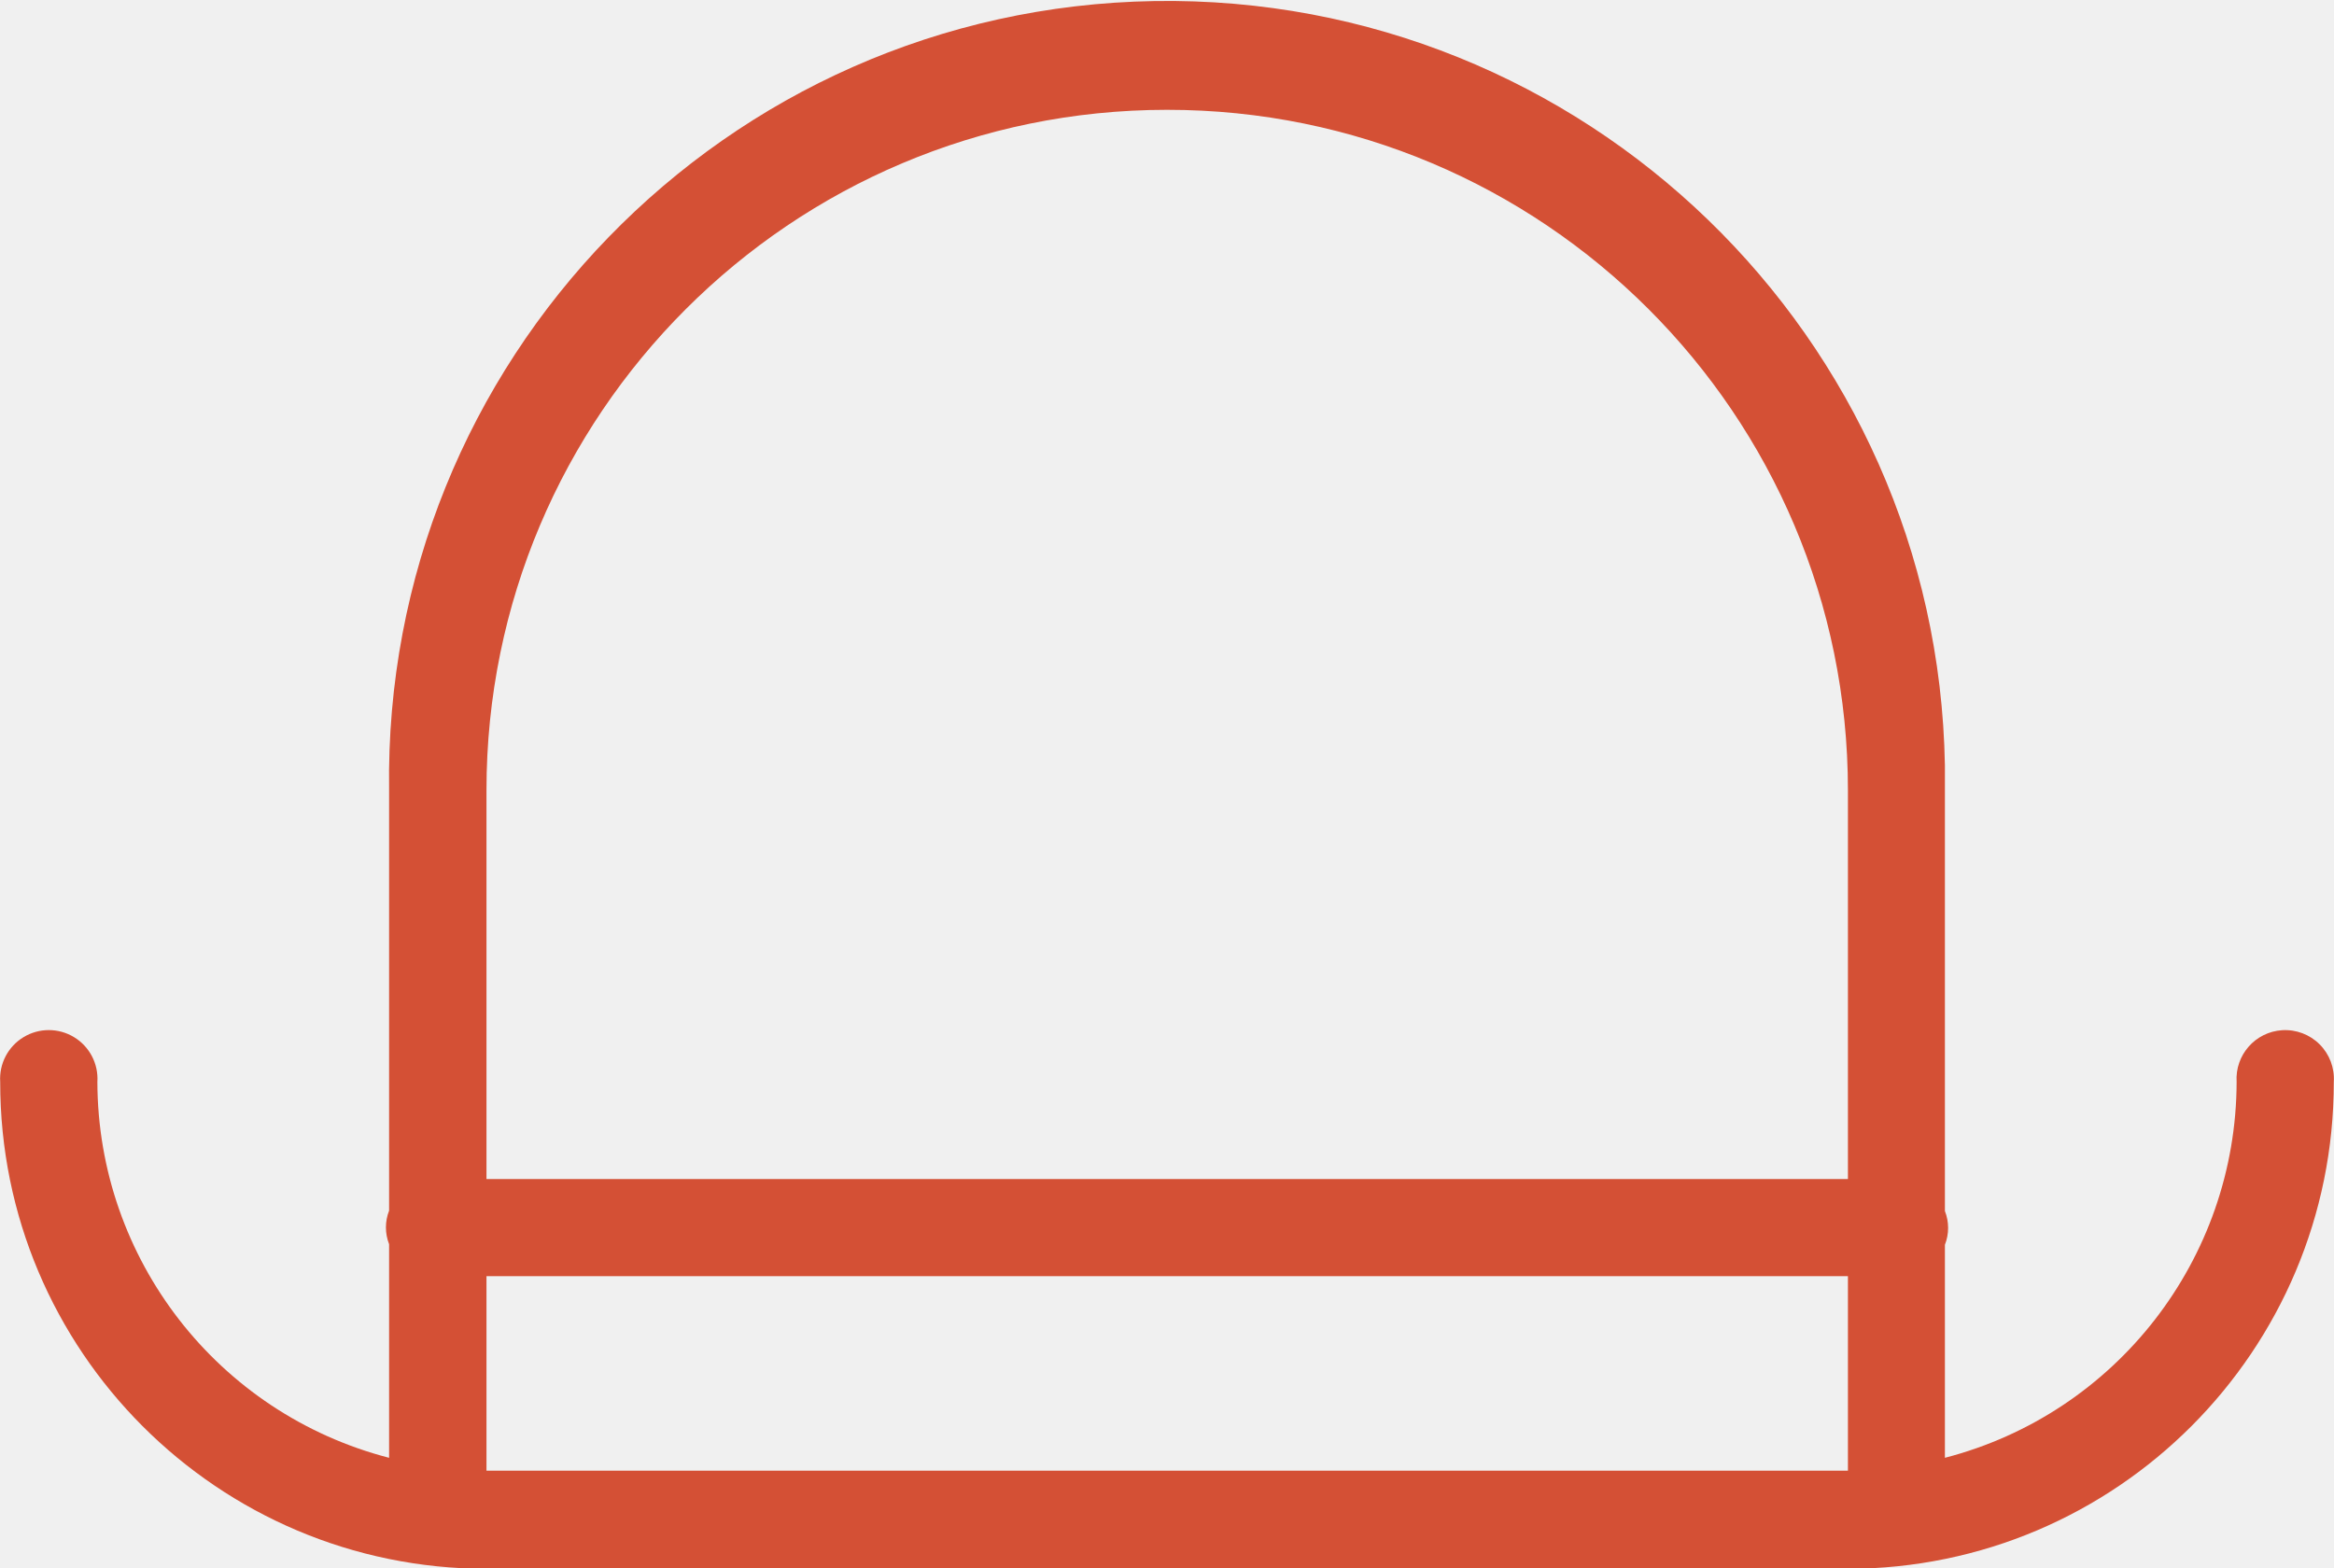
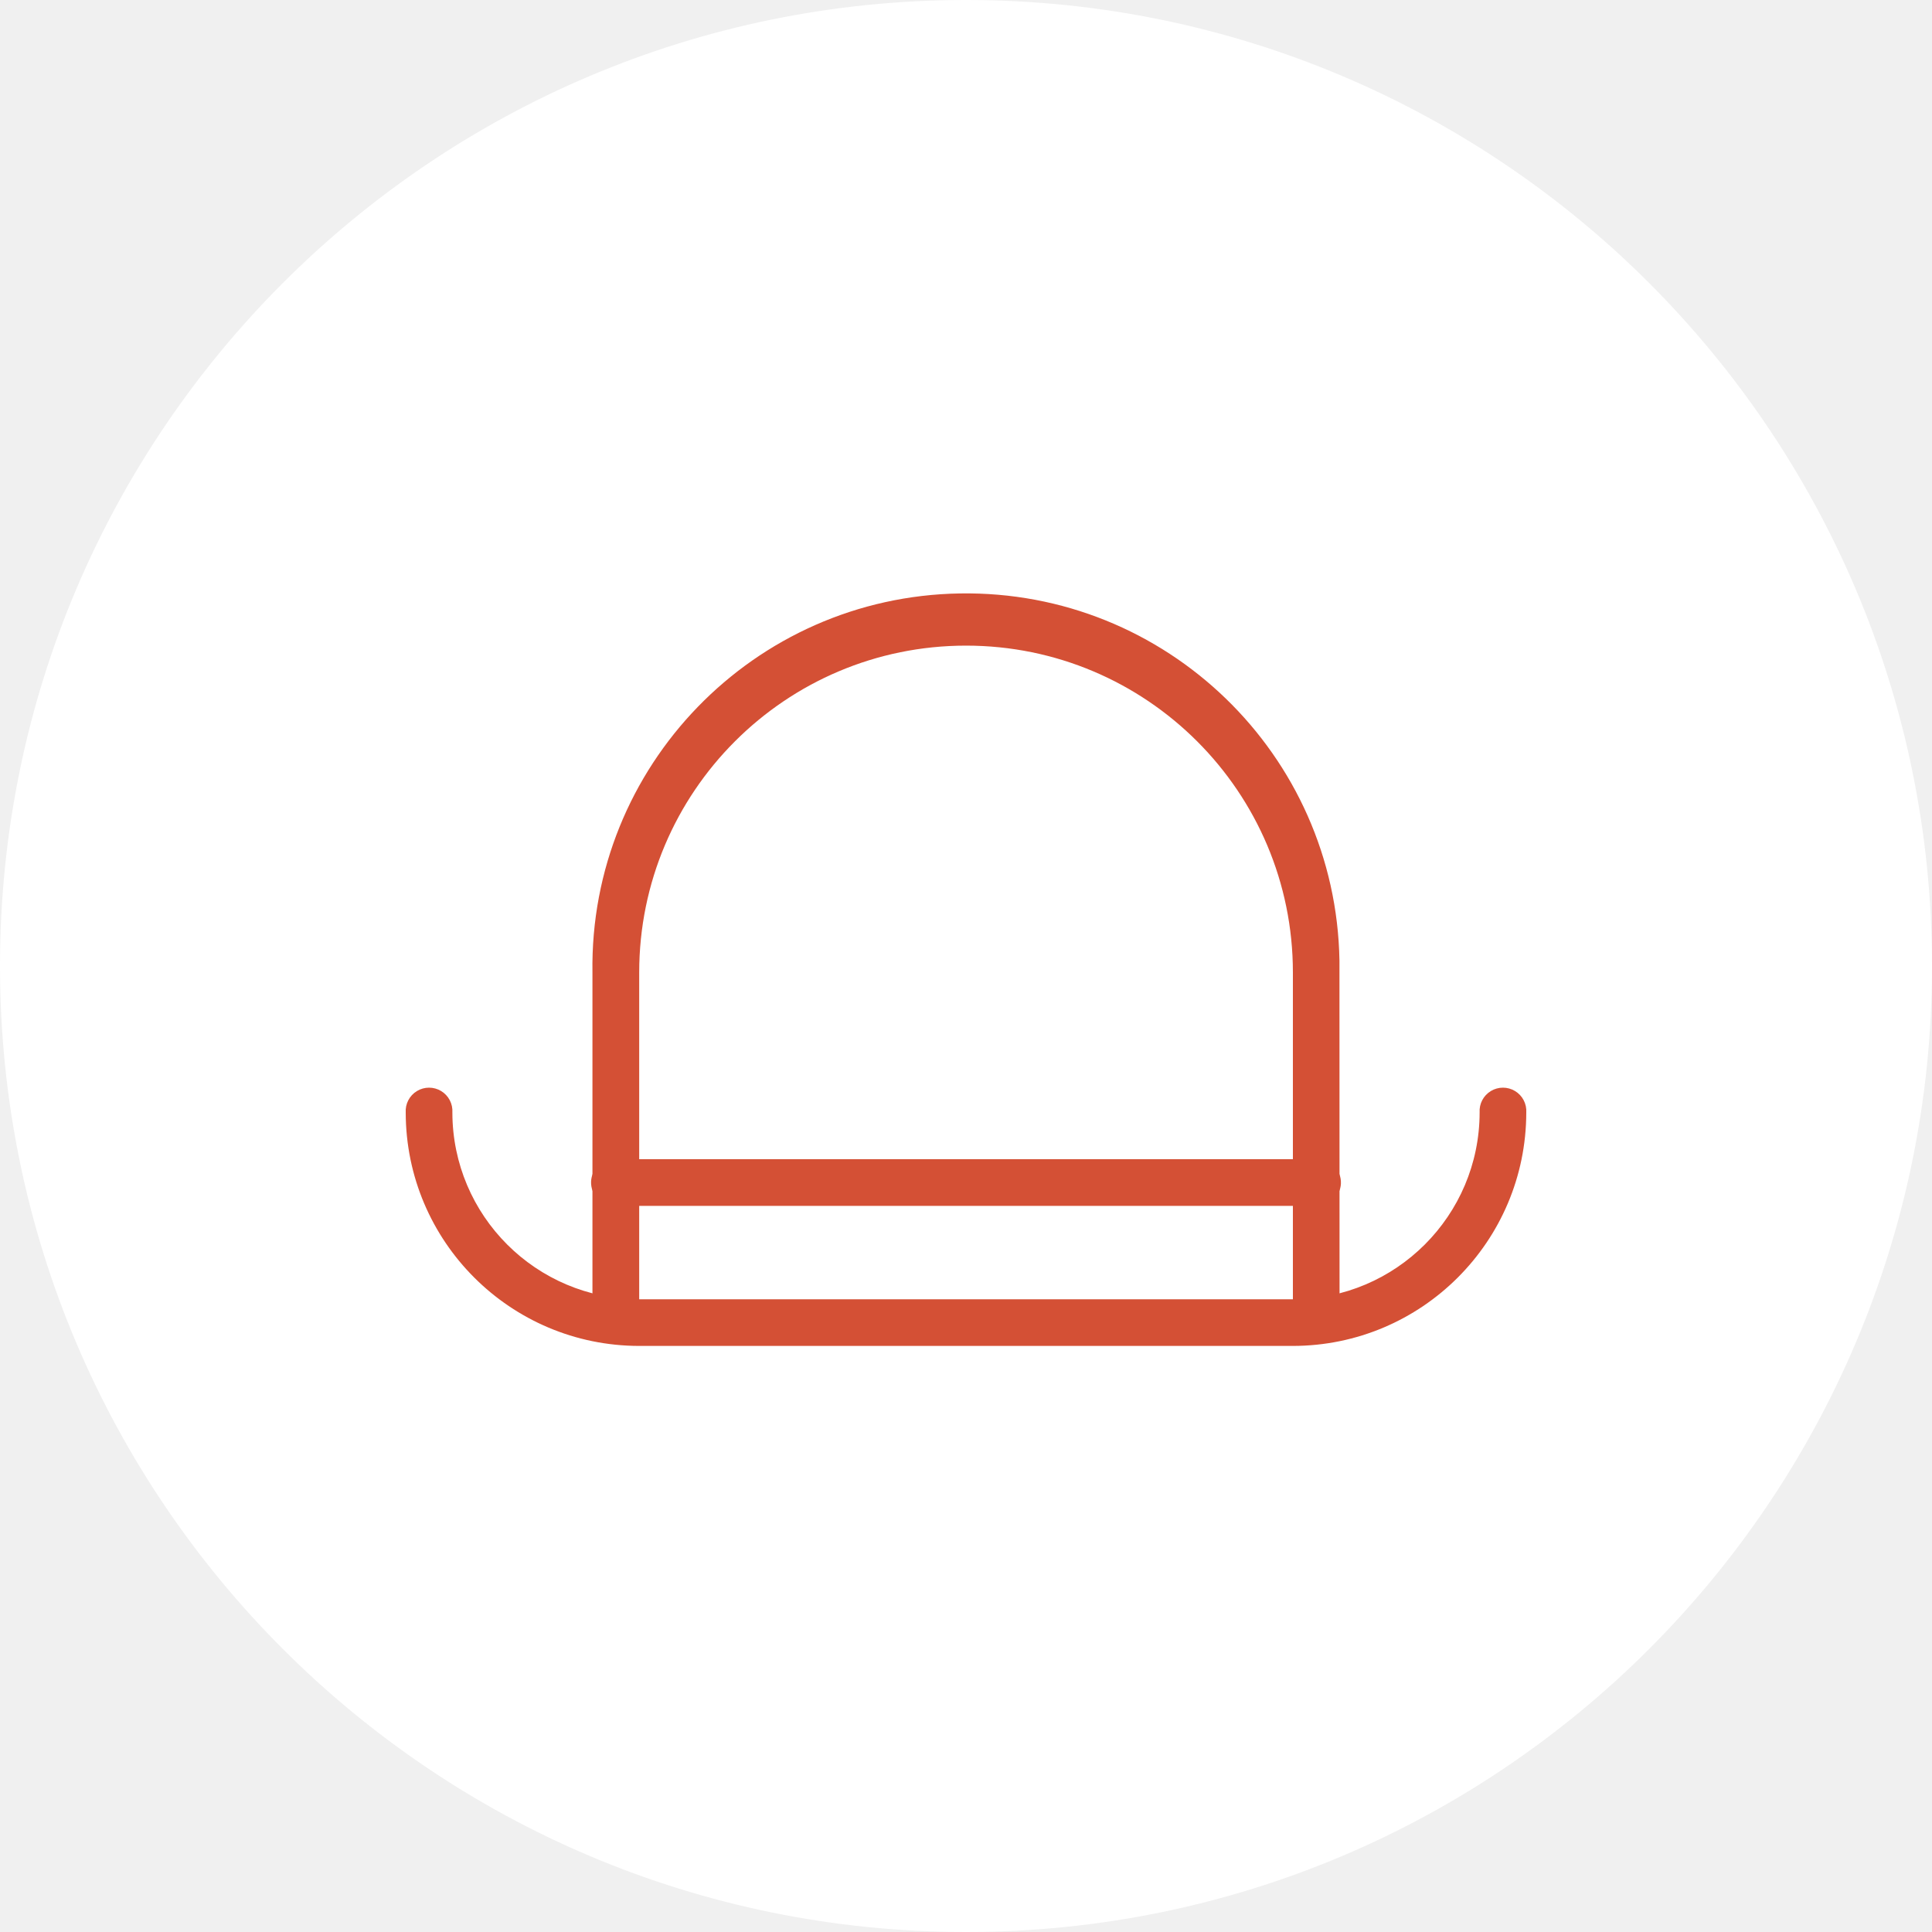
- <svg xmlns="http://www.w3.org/2000/svg" viewBox="0 0 116.01 77.95">
-   <path d="M113.43,51.22a2.42,2.42,0,0,0-2.26,2.57,19.35,19.35,0,0,1-14.5,18.69V61.89a2.29,2.29,0,0,0,0-1.68V39.29q0-.62,0-1.24a38.67,38.67,0,0,0-77.33,1.24v20.9a2.29,2.29,0,0,0,0,1.67V72.48A19.35,19.35,0,0,1,4.84,53.79a2.42,2.42,0,1,0-4.83,0A24.19,24.19,0,0,0,24.18,78H91.84A24.19,24.19,0,0,0,116,53.79a2.42,2.42,0,0,0-2.57-2.57ZM58,5.46A33.83,33.83,0,0,1,91.85,39.29V58.62H24.18V39.29A33.83,33.83,0,0,1,58,5.46ZM24.18,73.12V63.45H91.85v9.67Z" style="fill:#d45035" />
+ <svg xmlns="http://www.w3.org/2000/svg" viewBox="0 0 200 200">
+   <circle cx="100" cy="100" r="100" style="fill:#fff" />
+   <path d="M133.83,139.33H66.17A24.19,24.19,0,0,1,42,115.17a2.42,2.42,0,1,1,4.83,0A19.36,19.36,0,0,0,66.17,134.5h67.67a19.36,19.36,0,0,0,19.33-19.33,2.42,2.42,0,1,1,4.83,0A24.19,24.19,0,0,1,133.83,139.33Z" style="fill:#d45035" />
+   <path d="M136.25,124.83H63.75a2.42,2.42,0,0,1-.31-4.83h72.81a2.42,2.42,0,0,1,.31,4.83Z" style="fill:#d45035" />
+   <path d="M138.67,136.78h-4.83V100.67a33.83,33.83,0,1,0-67.67,0v36.12H61.33V100.67a38.67,38.67,0,0,1,77.33-1.24q0,.62,0,1.24Z" style="fill:#d45035" />
</svg>
